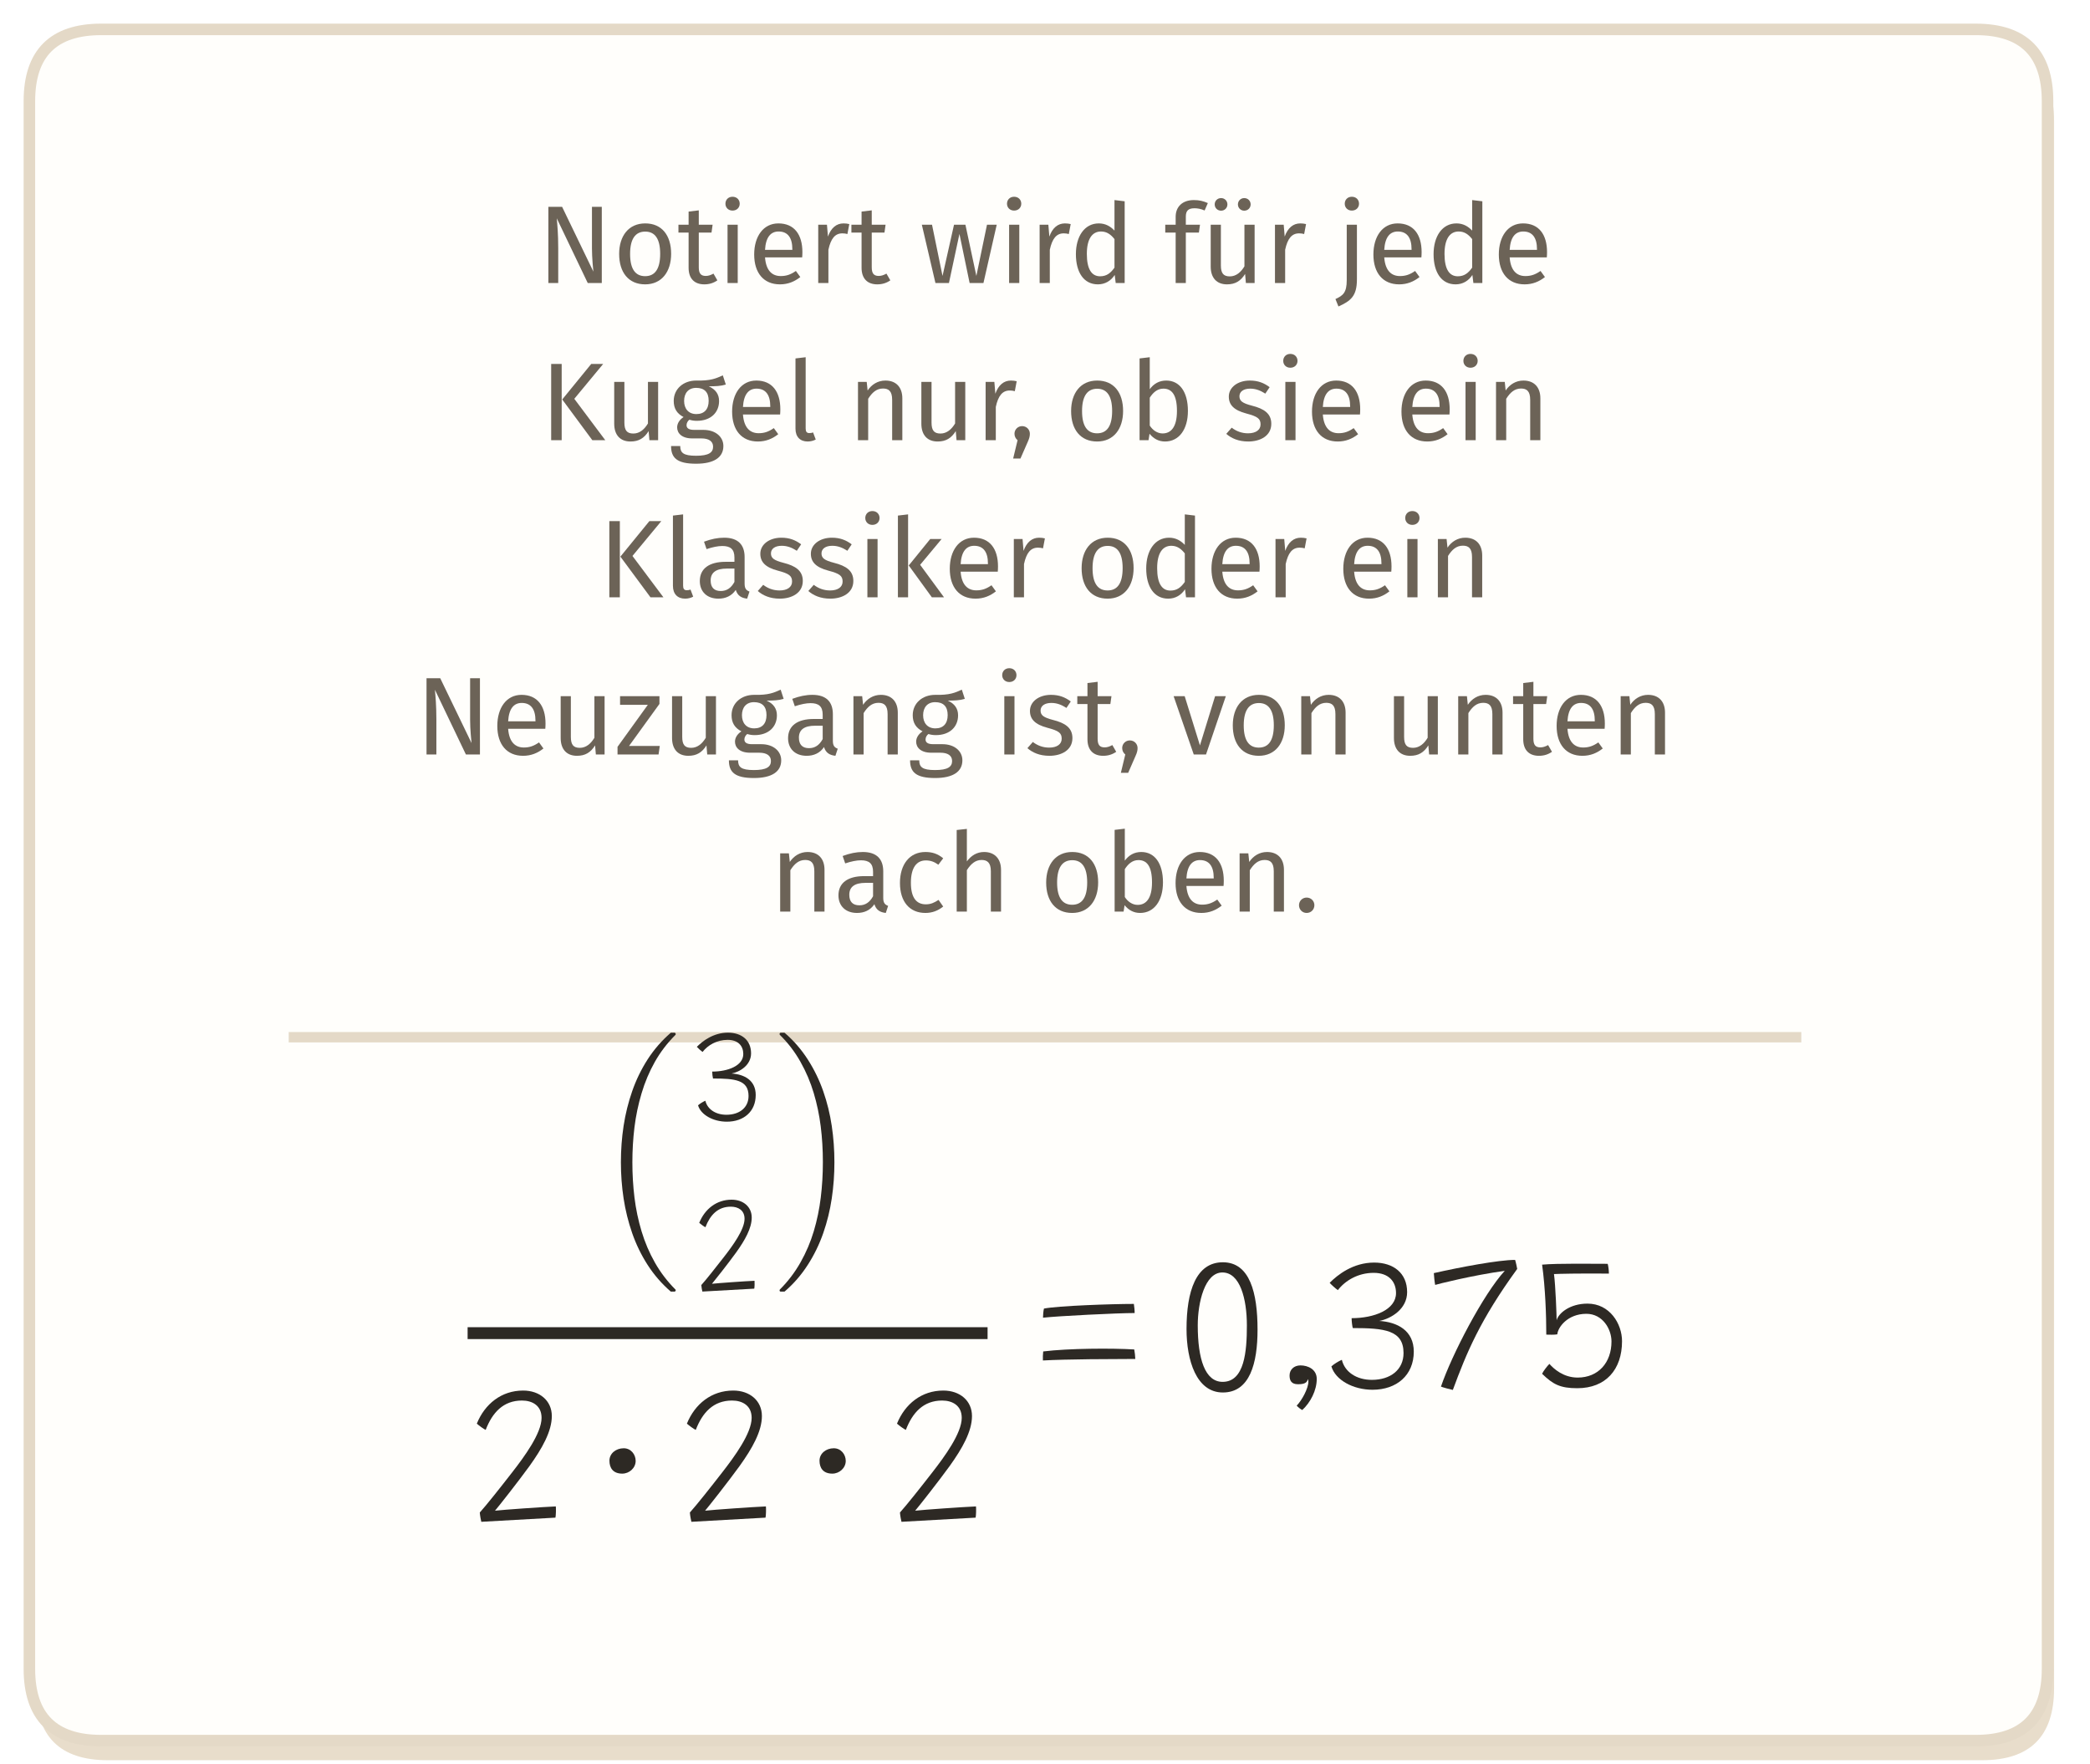
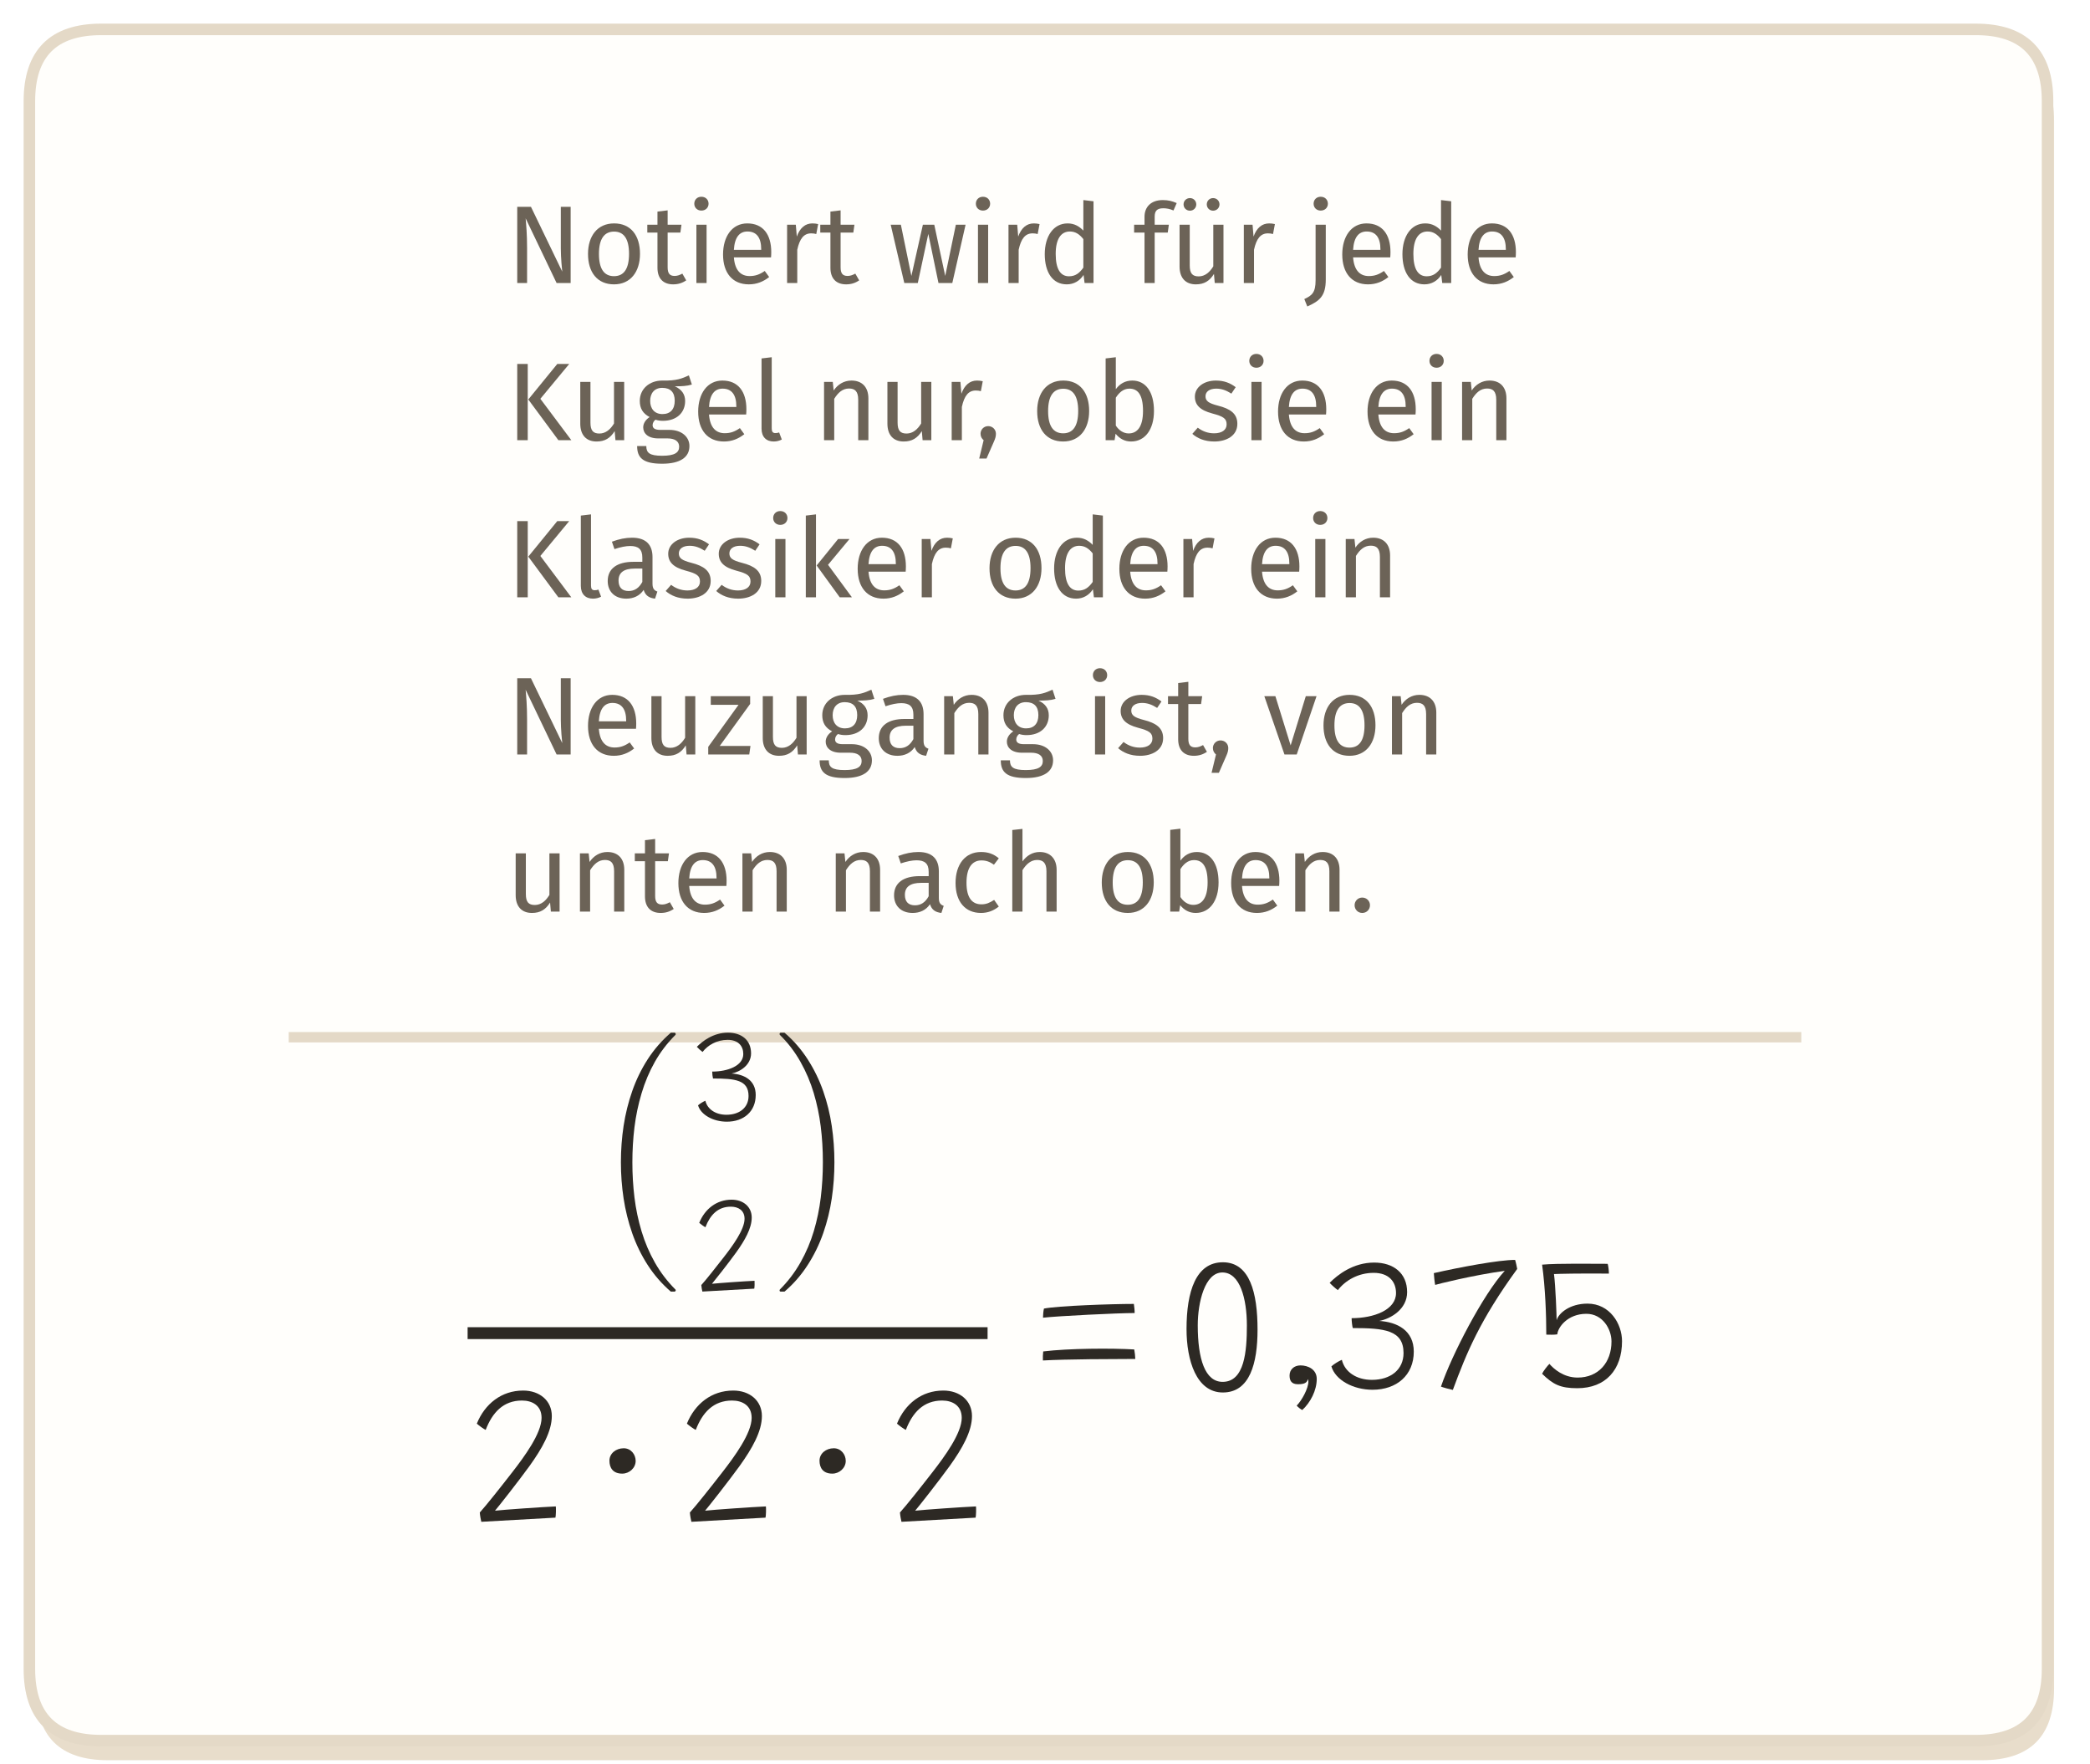
<svg xmlns="http://www.w3.org/2000/svg" xmlns:xlink="http://www.w3.org/1999/xlink" width="181.417pt" height="153.071pt" viewBox="0 0 181.417 153.071" version="1.1">
  <defs>
    <style type="text/css">*{stroke-linejoin: round; stroke-linecap: butt}</style>
  </defs>
  <g id="figure_1">
    <g id="patch_1">
      <path d="M 0 153.071  L 181.417 153.071  L 181.417 0  L 0 0  L 0 153.071  z " style="fill: none" />
    </g>
    <g id="axes_1">
      <g id="patch_2">
        <path d="M 9.354 152.787  L 172.063 152.787  Q 178.299 152.787 178.299 146.551  L 178.299 10.488  Q 178.299 4.252 172.063 4.252  L 9.354 4.252  Q 3.118 4.252 3.118 10.488  L 3.118 146.551  Q 3.118 152.787 9.354 152.787  z " clip-path="url(#p677f99e3bf)" style="fill: #e8ddcb" />
      </g>
      <g id="patch_3">
        <path d="M 8.787 151.087  L 171.496 151.087  Q 177.732 151.087 177.732 144.85  L 177.732 8.787  Q 177.732 2.551 171.496 2.551  L 8.787 2.551  Q 2.551 2.551 2.551 8.787  L 2.551 144.85  Q 2.551 151.087 8.787 151.087  z " clip-path="url(#p677f99e3bf)" style="fill: #fffefb; stroke: #e4d9c7; stroke-linejoin: miter" />
      </g>
      <g id="line2d_1">
        <path d="M 25.512 90.03  L 155.906 90.03  " clip-path="url(#p677f99e3bf)" style="fill: none; stroke: #e4d9c7; stroke-width: 0.9; stroke-linecap: square" />
      </g>
      <g id="text_1">
-         <g style="fill: #6c6357" transform="translate(46.64016 24.56655) scale(0.096 -0.096)">
+         <g style="fill: #6c6357" transform="translate(43.93701 24.56655) scale(0.096 -0.096)">
          <defs>
            <path id="FiraSans-Regular-a5" d="M 3731 4410  L 3162 4410  L 3162 2003  C 3162 1466 3232 762 3245 659  L 1434 4410  L 640 4410  L 640 0  L 1210 0  L 1210 2022  C 1210 2842 1158 3379 1126 3744  L 2918 0  L 3731 0  L 3731 4410  z " transform="scale(0.015625)" />
            <path id="FiraSans-Regular-244" d="M 1875 3450  C 915 3450 365 2726 365 1683  C 365 614 909 -77 1869 -77  C 2822 -77 3373 646 3373 1690  C 3373 2758 2835 3450 1875 3450  z M 1875 2976  C 2432 2976 2739 2566 2739 1690  C 2739 806 2432 397 1869 397  C 1306 397 998 806 998 1683  C 998 2566 1312 2976 1875 2976  z " transform="scale(0.015625)" />
            <path id="FiraSans-Regular-29a" d="M 2086 544  C 1920 454 1786 410 1638 410  C 1344 410 1235 570 1235 909  L 1235 2918  L 1971 2918  L 2035 3373  L 1235 3373  L 1235 4205  L 646 4134  L 646 3373  L 58 3373  L 58 2918  L 646 2918  L 646 883  C 646 256 986 -77 1555 -77  C 1843 -77 2086 0 2310 154  L 2086 544  z " transform="scale(0.015625)" />
            <path id="FiraSans-Regular-1f6" d="M 877 4992  C 634 4992 467 4819 467 4589  C 467 4365 634 4192 877 4192  C 1126 4192 1293 4365 1293 4589  C 1293 4819 1126 4992 877 4992  z M 1178 3373  L 589 3373  L 589 0  L 1178 0  L 1178 3373  z " transform="scale(0.015625)" />
            <path id="FiraSans-Regular-1a8" d="M 3155 1786  C 3155 2816 2675 3450 1766 3450  C 896 3450 365 2701 365 1651  C 365 582 915 -77 1856 -77  C 2323 -77 2701 83 3034 346  L 2778 698  C 2483 493 2234 403 1901 403  C 1414 403 1050 704 992 1485  L 3142 1485  C 3149 1562 3155 1670 3155 1786  z M 2573 1920  L 992 1920  C 1037 2669 1331 2982 1779 2982  C 2310 2982 2573 2618 2573 1958  L 2573 1920  z " transform="scale(0.015625)" />
            <path id="FiraSans-Regular-27c" d="M 2054 3450  C 1645 3450 1331 3194 1152 2688  L 1094 3373  L 589 3373  L 589 0  L 1178 0  L 1178 1926  C 1318 2573 1562 2874 1984 2874  C 2106 2874 2176 2861 2278 2835  L 2387 3411  C 2285 3437 2163 3450 2054 3450  z " transform="scale(0.015625)" />
            <path id="FiraSans-Regular-925" transform="scale(0.015625)" />
            <path id="FiraSans-Regular-2dd" d="M 4461 3373  L 3898 3373  L 3283 410  L 2650 3373  L 1990 3373  L 1325 410  L 717 3373  L 128 3373  L 915 0  L 1696 0  L 2304 2842  L 2893 0  L 3693 0  L 4461 3373  z " transform="scale(0.015625)" />
            <path id="FiraSans-Regular-195" d="M 2598 4800  L 2598 3034  C 2374 3270 2086 3450 1690 3450  C 864 3450 365 2701 365 1670  C 365 621 819 -77 1638 -77  C 2054 -77 2394 128 2611 467  L 2669 0  L 3187 0  L 3187 4730  L 2598 4800  z M 1766 390  C 1280 390 998 794 998 1683  C 998 2560 1312 2982 1818 2982  C 2150 2982 2387 2810 2598 2541  L 2598 890  C 2374 576 2144 390 1766 390  z " transform="scale(0.015625)" />
            <path id="FiraSans-Regular-1d1" d="M 1754 4326  C 1926 4326 2125 4294 2342 4198  L 2528 4627  C 2259 4742 2042 4800 1722 4800  C 1037 4800 666 4397 666 3834  L 666 3373  L 64 3373  L 64 2918  L 666 2918  L 666 0  L 1254 0  L 1254 2918  L 2010 2918  L 2074 3373  L 1254 3373  L 1254 3840  C 1254 4166 1382 4326 1754 4326  z " transform="scale(0.015625)" />
            <path id="FiraSans-Regular-2b7" d="M 1152 4915  C 941 4915 781 4755 781 4550  C 781 4346 941 4186 1152 4186  C 1357 4186 1517 4346 1517 4550  C 1517 4755 1357 4915 1152 4915  z M 2490 4915  C 2285 4915 2125 4755 2125 4550  C 2125 4346 2285 4186 2490 4186  C 2701 4186 2861 4346 2861 4550  C 2861 4755 2701 4915 2490 4915  z M 3091 3373  L 2502 3373  L 2502 966  C 2298 627 2022 384 1658 384  C 1293 384 1139 557 1139 1018  L 1139 3373  L 550 3373  L 550 954  C 550 294 902 -77 1491 -77  C 1971 -77 2285 115 2541 525  L 2586 0  L 3091 0  L 3091 3373  z " transform="scale(0.015625)" />
            <path id="FiraSans-Regular-20d" d="M 890 4992  C 646 4992 480 4819 480 4589  C 480 4365 646 4192 890 4192  C 1139 4192 1306 4365 1306 4589  C 1306 4819 1139 4992 890 4992  z M 1184 3373  L 595 3373  L 595 166  C 595 -557 384 -723 -58 -928  L 115 -1357  C 832 -1037 1184 -749 1184 205  L 1184 3373  z " transform="scale(0.015625)" />
          </defs>
          <use xlink:href="#FiraSans-Regular-a5" />
          <use xlink:href="#FiraSans-Regular-244" transform="translate(68.29688 0)" />
          <use xlink:href="#FiraSans-Regular-29a" transform="translate(126.7031 0)" />
          <use xlink:href="#FiraSans-Regular-1f6" transform="translate(162.7969 0)" />
          <use xlink:href="#FiraSans-Regular-1a8" transform="translate(190.3906 0)" />
          <use xlink:href="#FiraSans-Regular-27c" transform="translate(244.7969 0)" />
          <use xlink:href="#FiraSans-Regular-29a" transform="translate(283.0938 0)" />
          <use xlink:href="#FiraSans-Regular-925" transform="translate(319.1875 0)" />
          <use xlink:href="#FiraSans-Regular-2dd" transform="translate(345.6875 0)" />
          <use xlink:href="#FiraSans-Regular-1f6" transform="translate(417.3906 0)" />
          <use xlink:href="#FiraSans-Regular-27c" transform="translate(444.9844 0)" />
          <use xlink:href="#FiraSans-Regular-195" transform="translate(481.2812 0)" />
          <use xlink:href="#FiraSans-Regular-925" transform="translate(540.2812 0)" />
          <use xlink:href="#FiraSans-Regular-1d1" transform="translate(566.7812 0)" />
          <use xlink:href="#FiraSans-Regular-2b7" transform="translate(600.2812 0)" />
          <use xlink:href="#FiraSans-Regular-27c" transform="translate(657.7812 0)" />
          <use xlink:href="#FiraSans-Regular-925" transform="translate(696.0781 0)" />
          <use xlink:href="#FiraSans-Regular-20d" transform="translate(722.5781 0)" />
          <use xlink:href="#FiraSans-Regular-1a8" transform="translate(750.2812 0)" />
          <use xlink:href="#FiraSans-Regular-195" transform="translate(804.6875 0)" />
          <use xlink:href="#FiraSans-Regular-1a8" transform="translate(863.6875 0)" />
        </g>
      </g>
      <g id="text_2">
-         <g style="fill: #6c6357" transform="translate(46.88316 38.20714) scale(0.096 -0.096)">
+         <g style="fill: #6c6357" transform="translate(43.93701 38.20714) scale(0.096 -0.096)">
          <defs>
            <path id="FiraSans-Regular-91" d="M 1248 4410  L 640 4410  L 640 0  L 1248 0  L 1248 4410  z M 3648 4410  L 2957 4410  L 1280 2355  L 3021 0  L 3770 0  L 1978 2394  L 3648 4410  z " transform="scale(0.015625)" />
            <path id="FiraSans-Regular-2af" d="M 3091 3373  L 2502 3373  L 2502 966  C 2298 627 2022 384 1658 384  C 1293 384 1139 557 1139 1018  L 1139 3373  L 550 3373  L 550 954  C 550 294 902 -77 1491 -77  C 1971 -77 2285 115 2541 525  L 2586 0  L 3091 0  L 3091 3373  z " transform="scale(0.015625)" />
            <path id="FiraSans-Regular-1d6" d="M 3155 3750  C 2758 3571 2451 3430 1613 3450  C 870 3450 314 2963 314 2272  C 314 1837 493 1542 883 1338  C 640 1178 512 960 512 742  C 512 403 781 102 1382 102  L 1914 102  C 2336 102 2592 -58 2592 -378  C 2592 -717 2336 -902 1606 -902  C 864 -902 691 -723 691 -339  L 160 -339  C 160 -1024 506 -1363 1606 -1363  C 2650 -1363 3187 -992 3187 -339  C 3187 198 2726 595 2035 595  L 1498 595  C 1152 595 1056 717 1056 870  C 1056 992 1126 1114 1222 1184  C 1363 1139 1498 1120 1651 1120  C 2458 1120 2938 1600 2938 2266  C 2938 2656 2739 2938 2342 3117  C 2726 3117 3046 3130 3328 3219  L 3155 3750  z M 1613 3027  C 2093 3027 2336 2771 2336 2278  C 2336 1792 2086 1510 1626 1510  C 1165 1510 915 1824 915 2272  C 915 2714 1158 3027 1613 3027  z " transform="scale(0.015625)" />
            <path id="FiraSans-Regular-21b" d="M 1254 -77  C 1427 -77 1594 -32 1722 38  L 1568 448  C 1504 422 1434 410 1350 410  C 1197 410 1139 499 1139 678  L 1139 4800  L 550 4730  L 550 666  C 550 186 826 -77 1254 -77  z " transform="scale(0.015625)" />
            <path id="FiraSans-Regular-233" d="M 2176 3450  C 1734 3450 1376 3219 1146 2874  L 1094 3373  L 589 3373  L 589 0  L 1178 0  L 1178 2394  C 1402 2752 1658 2989 2035 2989  C 2362 2989 2566 2842 2566 2336  L 2566 0  L 3155 0  L 3155 2419  C 3155 3059 2797 3450 2176 3450  z " transform="scale(0.015625)" />
            <path id="FiraSans-Regular-8d7" d="M 762 813  C 512 813 320 614 320 371  C 320 218 390 83 499 0  L 243 -1062  L 666 -1062  L 1094 -83  C 1178 102 1210 230 1210 371  C 1210 614 1018 813 762 813  z " transform="scale(0.015625)" />
            <path id="FiraSans-Regular-17f" d="M 2131 3450  C 1722 3450 1408 3264 1178 2950  L 1178 4800  L 589 4730  L 589 0  L 1107 0  L 1165 371  C 1395 90 1690 -77 2061 -77  C 2880 -77 3386 634 3386 1690  C 3386 2816 2893 3450 2131 3450  z M 1920 390  C 1619 390 1350 576 1178 845  L 1178 2458  C 1350 2726 1594 2982 1965 2982  C 2438 2982 2752 2650 2752 1690  C 2752 768 2413 390 1920 390  z " transform="scale(0.015625)" />
            <path id="FiraSans-Regular-28c" d="M 1523 3450  C 826 3450 307 3059 307 2522  C 307 2048 595 1734 1325 1542  C 1978 1370 2144 1242 2144 909  C 2144 589 1862 397 1421 397  C 1056 397 742 518 474 723  L 160 365  C 454 109 864 -77 1434 -77  C 2118 -77 2765 243 2765 947  C 2765 1536 2355 1818 1645 1997  C 1101 2138 922 2266 922 2541  C 922 2810 1158 2982 1542 2982  C 1856 2982 2118 2886 2419 2694  L 2669 3066  C 2349 3309 1997 3450 1523 3450  z " transform="scale(0.015625)" />
          </defs>
          <use xlink:href="#FiraSans-Regular-91" />
          <use xlink:href="#FiraSans-Regular-2af" transform="translate(58.40625 0)" />
          <use xlink:href="#FiraSans-Regular-1d6" transform="translate(115.9062 0)" />
          <use xlink:href="#FiraSans-Regular-1a8" transform="translate(167.9062 0)" />
          <use xlink:href="#FiraSans-Regular-21b" transform="translate(222.3125 0)" />
          <use xlink:href="#FiraSans-Regular-925" transform="translate(251.7188 0)" />
          <use xlink:href="#FiraSans-Regular-233" transform="translate(278.2188 0)" />
          <use xlink:href="#FiraSans-Regular-2af" transform="translate(336.125 0)" />
          <use xlink:href="#FiraSans-Regular-27c" transform="translate(393.625 0)" />
          <use xlink:href="#FiraSans-Regular-8d7" transform="translate(423.9219 0)" />
          <use xlink:href="#FiraSans-Regular-925" transform="translate(447.9219 0)" />
          <use xlink:href="#FiraSans-Regular-244" transform="translate(474.4219 0)" />
          <use xlink:href="#FiraSans-Regular-17f" transform="translate(532.8281 0)" />
          <use xlink:href="#FiraSans-Regular-925" transform="translate(591.4219 0)" />
          <use xlink:href="#FiraSans-Regular-28c" transform="translate(617.9219 0)" />
          <use xlink:href="#FiraSans-Regular-1f6" transform="translate(664.625 0)" />
          <use xlink:href="#FiraSans-Regular-1a8" transform="translate(692.2188 0)" />
          <use xlink:href="#FiraSans-Regular-925" transform="translate(746.625 0)" />
          <use xlink:href="#FiraSans-Regular-1a8" transform="translate(773.125 0)" />
          <use xlink:href="#FiraSans-Regular-1f6" transform="translate(827.5312 0)" />
          <use xlink:href="#FiraSans-Regular-233" transform="translate(855.125 0)" />
        </g>
      </g>
      <g id="text_3">
-         <g style="fill: #6c6357" transform="translate(51.93216 51.84772) scale(0.096 -0.096)">
+         <g style="fill: #6c6357" transform="translate(43.93701 51.84772) scale(0.096 -0.096)">
          <defs>
            <path id="FiraSans-Regular-157" d="M 2848 787  L 2848 2330  C 2848 3034 2477 3450 1664 3450  C 1286 3450 915 3373 499 3219  L 646 2790  C 992 2906 1306 2970 1555 2970  C 2022 2970 2259 2790 2259 2304  L 2259 2054  L 1741 2054  C 800 2054 256 1664 256 941  C 256 339 659 -77 1331 -77  C 1741 -77 2099 77 2336 429  C 2438 96 2656 -38 2995 -77  L 3130 333  C 2957 397 2848 493 2848 787  z M 1466 365  C 1082 365 883 576 883 973  C 883 1434 1197 1664 1818 1664  L 2259 1664  L 2259 890  C 2067 538 1811 365 1466 365  z " transform="scale(0.015625)" />
            <path id="FiraSans-Regular-215" d="M 1178 4800  L 589 4730  L 589 0  L 1178 0  L 1178 4800  z M 3117 3373  L 2458 3373  L 1216 1843  L 2554 0  L 3258 0  L 1875 1882  L 3117 3373  z " transform="scale(0.015625)" />
          </defs>
          <use xlink:href="#FiraSans-Regular-91" />
          <use xlink:href="#FiraSans-Regular-21b" transform="translate(58.90625 0)" />
          <use xlink:href="#FiraSans-Regular-157" transform="translate(87.8125 0)" />
          <use xlink:href="#FiraSans-Regular-28c" transform="translate(141.7188 0)" />
          <use xlink:href="#FiraSans-Regular-28c" transform="translate(187.4219 0)" />
          <use xlink:href="#FiraSans-Regular-1f6" transform="translate(234.125 0)" />
          <use xlink:href="#FiraSans-Regular-215" transform="translate(261.7188 0)" />
          <use xlink:href="#FiraSans-Regular-1a8" transform="translate(312.125 0)" />
          <use xlink:href="#FiraSans-Regular-27c" transform="translate(366.5312 0)" />
          <use xlink:href="#FiraSans-Regular-925" transform="translate(404.8281 0)" />
          <use xlink:href="#FiraSans-Regular-244" transform="translate(431.3281 0)" />
          <use xlink:href="#FiraSans-Regular-195" transform="translate(489.7344 0)" />
          <use xlink:href="#FiraSans-Regular-1a8" transform="translate(548.7344 0)" />
          <use xlink:href="#FiraSans-Regular-27c" transform="translate(603.1406 0)" />
          <use xlink:href="#FiraSans-Regular-925" transform="translate(641.4375 0)" />
          <use xlink:href="#FiraSans-Regular-1a8" transform="translate(667.9375 0)" />
          <use xlink:href="#FiraSans-Regular-1f6" transform="translate(722.3438 0)" />
          <use xlink:href="#FiraSans-Regular-233" transform="translate(749.9375 0)" />
        </g>
      </g>
      <g id="text_4">
-         <g style="fill: #6c6357" transform="translate(36.06366 65.48831) scale(0.096 -0.096)">
+         <g style="fill: #6c6357" transform="translate(43.93701 65.48831) scale(0.096 -0.096)">
          <defs>
            <path id="FiraSans-Regular-2f2" d="M 2586 3373  L 307 3373  L 307 2874  L 1914 2874  L 160 442  L 160 0  L 2534 0  L 2605 493  L 826 493  L 2586 2925  L 2586 3373  z " transform="scale(0.015625)" />
            <path id="FiraSans-Regular-2d9" d="M 3085 3373  L 2464 3373  L 1587 525  L 704 3373  L 64 3373  L 1229 0  L 1939 0  L 3085 3373  z " transform="scale(0.015625)" />
          </defs>
          <use xlink:href="#FiraSans-Regular-a5" />
          <use xlink:href="#FiraSans-Regular-1a8" transform="translate(68.29688 0)" />
          <use xlink:href="#FiraSans-Regular-2af" transform="translate(122.7031 0)" />
          <use xlink:href="#FiraSans-Regular-2f2" transform="translate(180.2031 0)" />
          <use xlink:href="#FiraSans-Regular-2af" transform="translate(223.4062 0)" />
          <use xlink:href="#FiraSans-Regular-1d6" transform="translate(280.9062 0)" />
          <use xlink:href="#FiraSans-Regular-157" transform="translate(332.9062 0)" />
          <use xlink:href="#FiraSans-Regular-233" transform="translate(386.8125 0)" />
          <use xlink:href="#FiraSans-Regular-1d6" transform="translate(444.7188 0)" />
          <use xlink:href="#FiraSans-Regular-925" transform="translate(496.7188 0)" />
          <use xlink:href="#FiraSans-Regular-1f6" transform="translate(523.2188 0)" />
          <use xlink:href="#FiraSans-Regular-28c" transform="translate(550.8125 0)" />
          <use xlink:href="#FiraSans-Regular-29a" transform="translate(597.5156 0)" />
          <use xlink:href="#FiraSans-Regular-8d7" transform="translate(634.0156 0)" />
          <use xlink:href="#FiraSans-Regular-925" transform="translate(658.0156 0)" />
          <use xlink:href="#FiraSans-Regular-2d9" transform="translate(684.5156 0)" />
          <use xlink:href="#FiraSans-Regular-244" transform="translate(733.3125 0)" />
          <use xlink:href="#FiraSans-Regular-233" transform="translate(791.7188 0)" />
-           <use xlink:href="#FiraSans-Regular-925" transform="translate(849.625 0)" />
-           <use xlink:href="#FiraSans-Regular-2af" transform="translate(876.125 0)" />
-           <use xlink:href="#FiraSans-Regular-233" transform="translate(933.625 0)" />
-           <use xlink:href="#FiraSans-Regular-29a" transform="translate(991.5312 0)" />
-           <use xlink:href="#FiraSans-Regular-1a8" transform="translate(1026.125 0)" />
-           <use xlink:href="#FiraSans-Regular-233" transform="translate(1080.531 0)" />
        </g>
      </g>
      <g id="text_5">
-         <g style="fill: #6c6357" transform="translate(66.83691 79.1289) scale(0.096 -0.096)">
+         <g style="fill: #6c6357" transform="translate(43.93701 79.1289) scale(0.096 -0.096)">
          <defs>
            <path id="FiraSans-Regular-189" d="M 1837 3450  C 922 3450 365 2733 365 1658  C 365 570 928 -77 1837 -77  C 2227 -77 2566 51 2867 294  L 2598 678  C 2342 512 2144 422 1862 422  C 1331 422 998 787 998 1670  C 998 2547 1331 2963 1862 2963  C 2144 2963 2355 2880 2586 2714  L 2867 3085  C 2554 3347 2234 3450 1837 3450  z " transform="scale(0.015625)" />
            <path id="FiraSans-Regular-1eb" d="M 2176 3450  C 1754 3450 1421 3238 1178 2906  L 1178 4787  L 589 4723  L 589 0  L 1178 0  L 1178 2400  C 1402 2752 1664 2989 2029 2989  C 2349 2989 2566 2842 2566 2336  L 2566 0  L 3155 0  L 3155 2419  C 3155 3053 2790 3450 2176 3450  z " transform="scale(0.015625)" />
            <path id="FiraSans-Regular-8d6" d="M 762 813  C 512 813 320 614 320 371  C 320 122 512 -77 762 -77  C 1018 -77 1210 122 1210 371  C 1210 614 1018 813 762 813  z " transform="scale(0.015625)" />
          </defs>
-           <use xlink:href="#FiraSans-Regular-233" />
-           <use xlink:href="#FiraSans-Regular-157" transform="translate(57.90625 0)" />
-           <use xlink:href="#FiraSans-Regular-189" transform="translate(111.8125 0)" />
-           <use xlink:href="#FiraSans-Regular-1eb" transform="translate(159.6094 0)" />
-           <use xlink:href="#FiraSans-Regular-925" transform="translate(217.5156 0)" />
-           <use xlink:href="#FiraSans-Regular-244" transform="translate(244.0156 0)" />
-           <use xlink:href="#FiraSans-Regular-17f" transform="translate(302.4219 0)" />
-           <use xlink:href="#FiraSans-Regular-1a8" transform="translate(361.0156 0)" />
-           <use xlink:href="#FiraSans-Regular-233" transform="translate(415.4219 0)" />
-           <use xlink:href="#FiraSans-Regular-8d6" transform="translate(473.3281 0)" />
+           <use xlink:href="#FiraSans-Regular-2af" />
+           <use xlink:href="#FiraSans-Regular-233" transform="translate(57.5 0)" />
+           <use xlink:href="#FiraSans-Regular-29a" transform="translate(115.4062 0)" />
+           <use xlink:href="#FiraSans-Regular-1a8" transform="translate(150 0)" />
+           <use xlink:href="#FiraSans-Regular-233" transform="translate(204.4062 0)" />
+           <use xlink:href="#FiraSans-Regular-925" transform="translate(262.3125 0)" />
+           <use xlink:href="#FiraSans-Regular-233" transform="translate(288.8125 0)" />
+           <use xlink:href="#FiraSans-Regular-157" transform="translate(346.7188 0)" />
+           <use xlink:href="#FiraSans-Regular-189" transform="translate(400.625 0)" />
+           <use xlink:href="#FiraSans-Regular-1eb" transform="translate(448.4219 0)" />
+           <use xlink:href="#FiraSans-Regular-925" transform="translate(506.3281 0)" />
+           <use xlink:href="#FiraSans-Regular-244" transform="translate(532.8281 0)" />
+           <use xlink:href="#FiraSans-Regular-17f" transform="translate(591.2344 0)" />
+           <use xlink:href="#FiraSans-Regular-1a8" transform="translate(649.8281 0)" />
+           <use xlink:href="#FiraSans-Regular-233" transform="translate(704.2344 0)" />
+           <use xlink:href="#FiraSans-Regular-8d6" transform="translate(762.1406 0)" />
        </g>
      </g>
      <g id="text_6">
        <g style="fill: #2d2924" transform="translate(39.55866 120.6554) scale(0.165 -0.165)">
          <defs>
            <path id="Cmex10-70" d="M 3359 -11244  Q 2763 -10725 2339 -10065  Q 1916 -9406 1655 -8656  Q 1394 -7906 1273 -7115  Q 1153 -6325 1153 -5503  Q 1153 -4678 1273 -3886  Q 1394 -3094 1655 -2344  Q 1916 -1594 2339 -934  Q 2763 -275 3359 244  Q 3359 256 3391 256  L 3541 256  Q 3559 256 3575 236  Q 3591 216 3591 197  Q 3591 172 3578 159  Q 3031 -388 2662 -1041  Q 2294 -1694 2072 -2439  Q 1850 -3184 1756 -3948  Q 1663 -4713 1663 -5509  Q 1663 -6303 1756 -7070  Q 1850 -7838 2072 -8575  Q 2294 -9313 2667 -9969  Q 3041 -10625 3578 -11163  Q 3591 -11175 3591 -11200  Q 3591 -11216 3573 -11236  Q 3556 -11256 3541 -11256  L 3391 -11256  Q 3359 -11256 3359 -11244  z " transform="scale(0.015625)" />
            <path id="PennstanderMath-ExtraLight-796" d="M 1638 -10  C 2451 -10 3027 480 3027 1274  C 3027 1984 2474 2269 1866 2307  C 2256 2381 2803 2704 2803 3277  C 2803 3920 2339 4272 1693 4272  C 982 4272 461 3859 195 3590  C 256 3520 394 3398 470 3344  C 720 3667 1149 3926 1677 3926  C 2186 3926 2429 3629 2429 3245  C 2429 2678 1683 2400 934 2400  C 934 2298 954 2131 973 2067  C 2032 2067 2682 2000 2682 1226  C 2682 662 2240 323 1616 323  C 1101 323 704 586 605 998  C 490 950 339 854 253 778  C 387 317 986 -10 1638 -10  z " transform="scale(0.015625)" />
            <path id="PennstanderMath-ExtraLight-795" d="M 2970 464  C 2518 445 1203 352 922 320  C 1030 445 1702 1296 2086 1827  C 2506 2413 2835 2989 2835 3507  C 2835 4022 2429 4365 1869 4365  C 1139 4365 579 3914 310 3251  C 384 3184 544 3069 608 3040  C 832 3622 1200 4029 1830 4029  C 2179 4029 2490 3859 2490 3446  C 2490 2928 1910 2138 1504 1616  C 1107 1104 630 502 410 259  C 419 138 445 16 461 -54  L 2957 86  C 2973 154 2979 381 2970 464  z " transform="scale(0.015625)" />
            <path id="Cmex10-51" d="M 281 -11256  Q 225 -11256 225 -11200  Q 225 -11175 238 -11163  Q 781 -10619 1156 -9955  Q 1531 -9291 1747 -8566  Q 1963 -7841 2056 -7075  Q 2150 -6309 2150 -5497  Q 2150 -4666 2054 -3906  Q 1959 -3147 1743 -2425  Q 1528 -1703 1154 -1039  Q 781 -375 238 159  Q 225 172 225 197  Q 225 256 281 256  L 428 256  Q 447 256 459 244  Q 1050 -266 1478 -933  Q 1906 -1600 2167 -2348  Q 2428 -3097 2545 -3887  Q 2663 -4678 2663 -5503  Q 2663 -6325 2545 -7114  Q 2428 -7903 2167 -8653  Q 1906 -9403 1478 -10068  Q 1050 -10734 459 -11244  Q 447 -11256 428 -11256  L 281 -11256  z " transform="scale(0.015625)" />
            <path id="PennstanderMath-ExtraLight-140" d="M 752 1568  C 989 1568 1203 1757 1203 1997  C 1203 2211 1046 2422 800 2422  C 538 2422 320 2246 320 2003  C 320 1763 438 1568 752 1568  z " transform="scale(0.015625)" />
            <path id="PennstanderMath-ExtraLight-29f" d="M 403 2723  C 384 2650 371 2502 371 2416  C 893 2474 2877 2573 3456 2573  C 3459 2650 3443 2806 3430 2880  C 2678 2880 861 2816 403 2723  z M 378 1280  C 368 1197 362 1046 368 976  C 746 998 1354 1011 1949 1018  C 2560 1024 3162 1027 3478 1027  C 3478 1104 3459 1270 3443 1347  C 2698 1392 1235 1386 378 1280  z " transform="scale(0.015625)" />
            <path id="PennstanderMath-ExtraLight-793" d="M 1501 -102  C 2410 -102 2669 883 2669 2013  C 2669 3254 2410 4282 1501 4282  C 595 4282 278 3302 278 2035  C 278 979 611 -102 1501 -102  z M 1494 256  C 899 256 656 1030 656 2160  C 656 2925 893 3939 1485 3939  C 2080 3939 2310 3050 2310 2154  C 2310 1283 2230 256 1494 256  z " transform="scale(0.015625)" />
            <path id="PennstanderMath-ExtraLight-e" d="M 1229 -691  C 1501 -442 1715 -35 1715 355  C 1715 678 1418 810 1168 810  C 944 810 800 662 800 470  C 800 301 861 176 1082 176  C 1299 176 1392 224 1414 349  C 1424 330 1434 301 1434 266  C 1434 32 1206 -378 1040 -544  C 1075 -592 1200 -685 1229 -691  z " transform="scale(0.015625)" />
            <path id="PennstanderMath-ExtraLight-79d" d="M 1014 -16  C 1478 1238 1926 2333 3181 4058  C 3171 4118 3133 4298 3110 4362  C 2560 4362 1261 4118 374 3917  C 374 3859 403 3587 419 3520  C 499 3546 1667 3843 2762 3994  C 2042 3213 979 1168 614 96  C 662 74 928 0 1014 -16  z " transform="scale(0.015625)" />
            <path id="PennstanderMath-ExtraLight-79b" d="M 573 528  C 941 170 1184 42 1757 42  C 2714 42 3264 666 3264 1626  C 3264 2211 2851 2890 2102 2890  C 1504 2890 1126 2566 1062 2330  C 1062 2470 1027 3485 973 3885  C 1130 3894 1818 3910 2822 3901  C 2822 4013 2800 4173 2781 4230  C 2365 4230 1082 4250 573 4202  C 682 3424 714 2480 714 1846  L 899 1843  C 963 1843 1040 1846 1085 1856  C 1101 2086 1427 2547 2064 2547  C 2614 2547 2909 2029 2909 1616  C 2909 902 2464 400 1770 400  C 1290 400 966 694 819 861  C 752 797 608 611 573 528  z " transform="scale(0.015625)" />
          </defs>
          <use xlink:href="#Cmex10-70" transform="translate(73.25 184.9425) scale(0.757182)" />
          <use xlink:href="#PennstanderMath-ExtraLight-796" transform="translate(124.7075 141.275) scale(0.7)" />
          <use xlink:href="#PennstanderMath-ExtraLight-795" transform="translate(124.7075 52.3925) scale(0.7)" />
          <use xlink:href="#Cmex10-51" transform="translate(167.7075 184.9425) scale(0.757182)" />
          <use xlink:href="#PennstanderMath-ExtraLight-795" transform="translate(6.25 -68.47625)" />
          <use xlink:href="#PennstanderMath-ExtraLight-140" transform="translate(75.85994 -68.47625)" />
          <use xlink:href="#PennstanderMath-ExtraLight-795" transform="translate(116.7699 -68.47625)" />
          <use xlink:href="#PennstanderMath-ExtraLight-140" transform="translate(186.3798 -68.47625)" />
          <use xlink:href="#PennstanderMath-ExtraLight-795" transform="translate(227.2898 -68.47625)" />
          <use xlink:href="#PennstanderMath-ExtraLight-29f" transform="translate(303.1497 0.301875)" />
          <use xlink:href="#PennstanderMath-ExtraLight-793" transform="translate(380.1096 0.301875)" />
          <use xlink:href="#PennstanderMath-ExtraLight-e" transform="translate(426.1596 0.301875)" />
          <use xlink:href="#PennstanderMath-ExtraLight-796" transform="translate(456.7096 0.301875)" />
          <use xlink:href="#PennstanderMath-ExtraLight-79d" transform="translate(508.7095 0.301875)" />
          <use xlink:href="#PennstanderMath-ExtraLight-79b" transform="translate(562.5595 0.301875)" />
          <path d="M 6.25 26.802  L 6.25 33.052  L 279.79 33.052  L 279.79 26.802  L 6.25 26.802  z " />
        </g>
      </g>
    </g>
  </g>
  <defs>
    <clipPath id="p677f99e3bf">
      <rect x="0" y="0" width="181.417" height="153.071" />
    </clipPath>
  </defs>
</svg>
